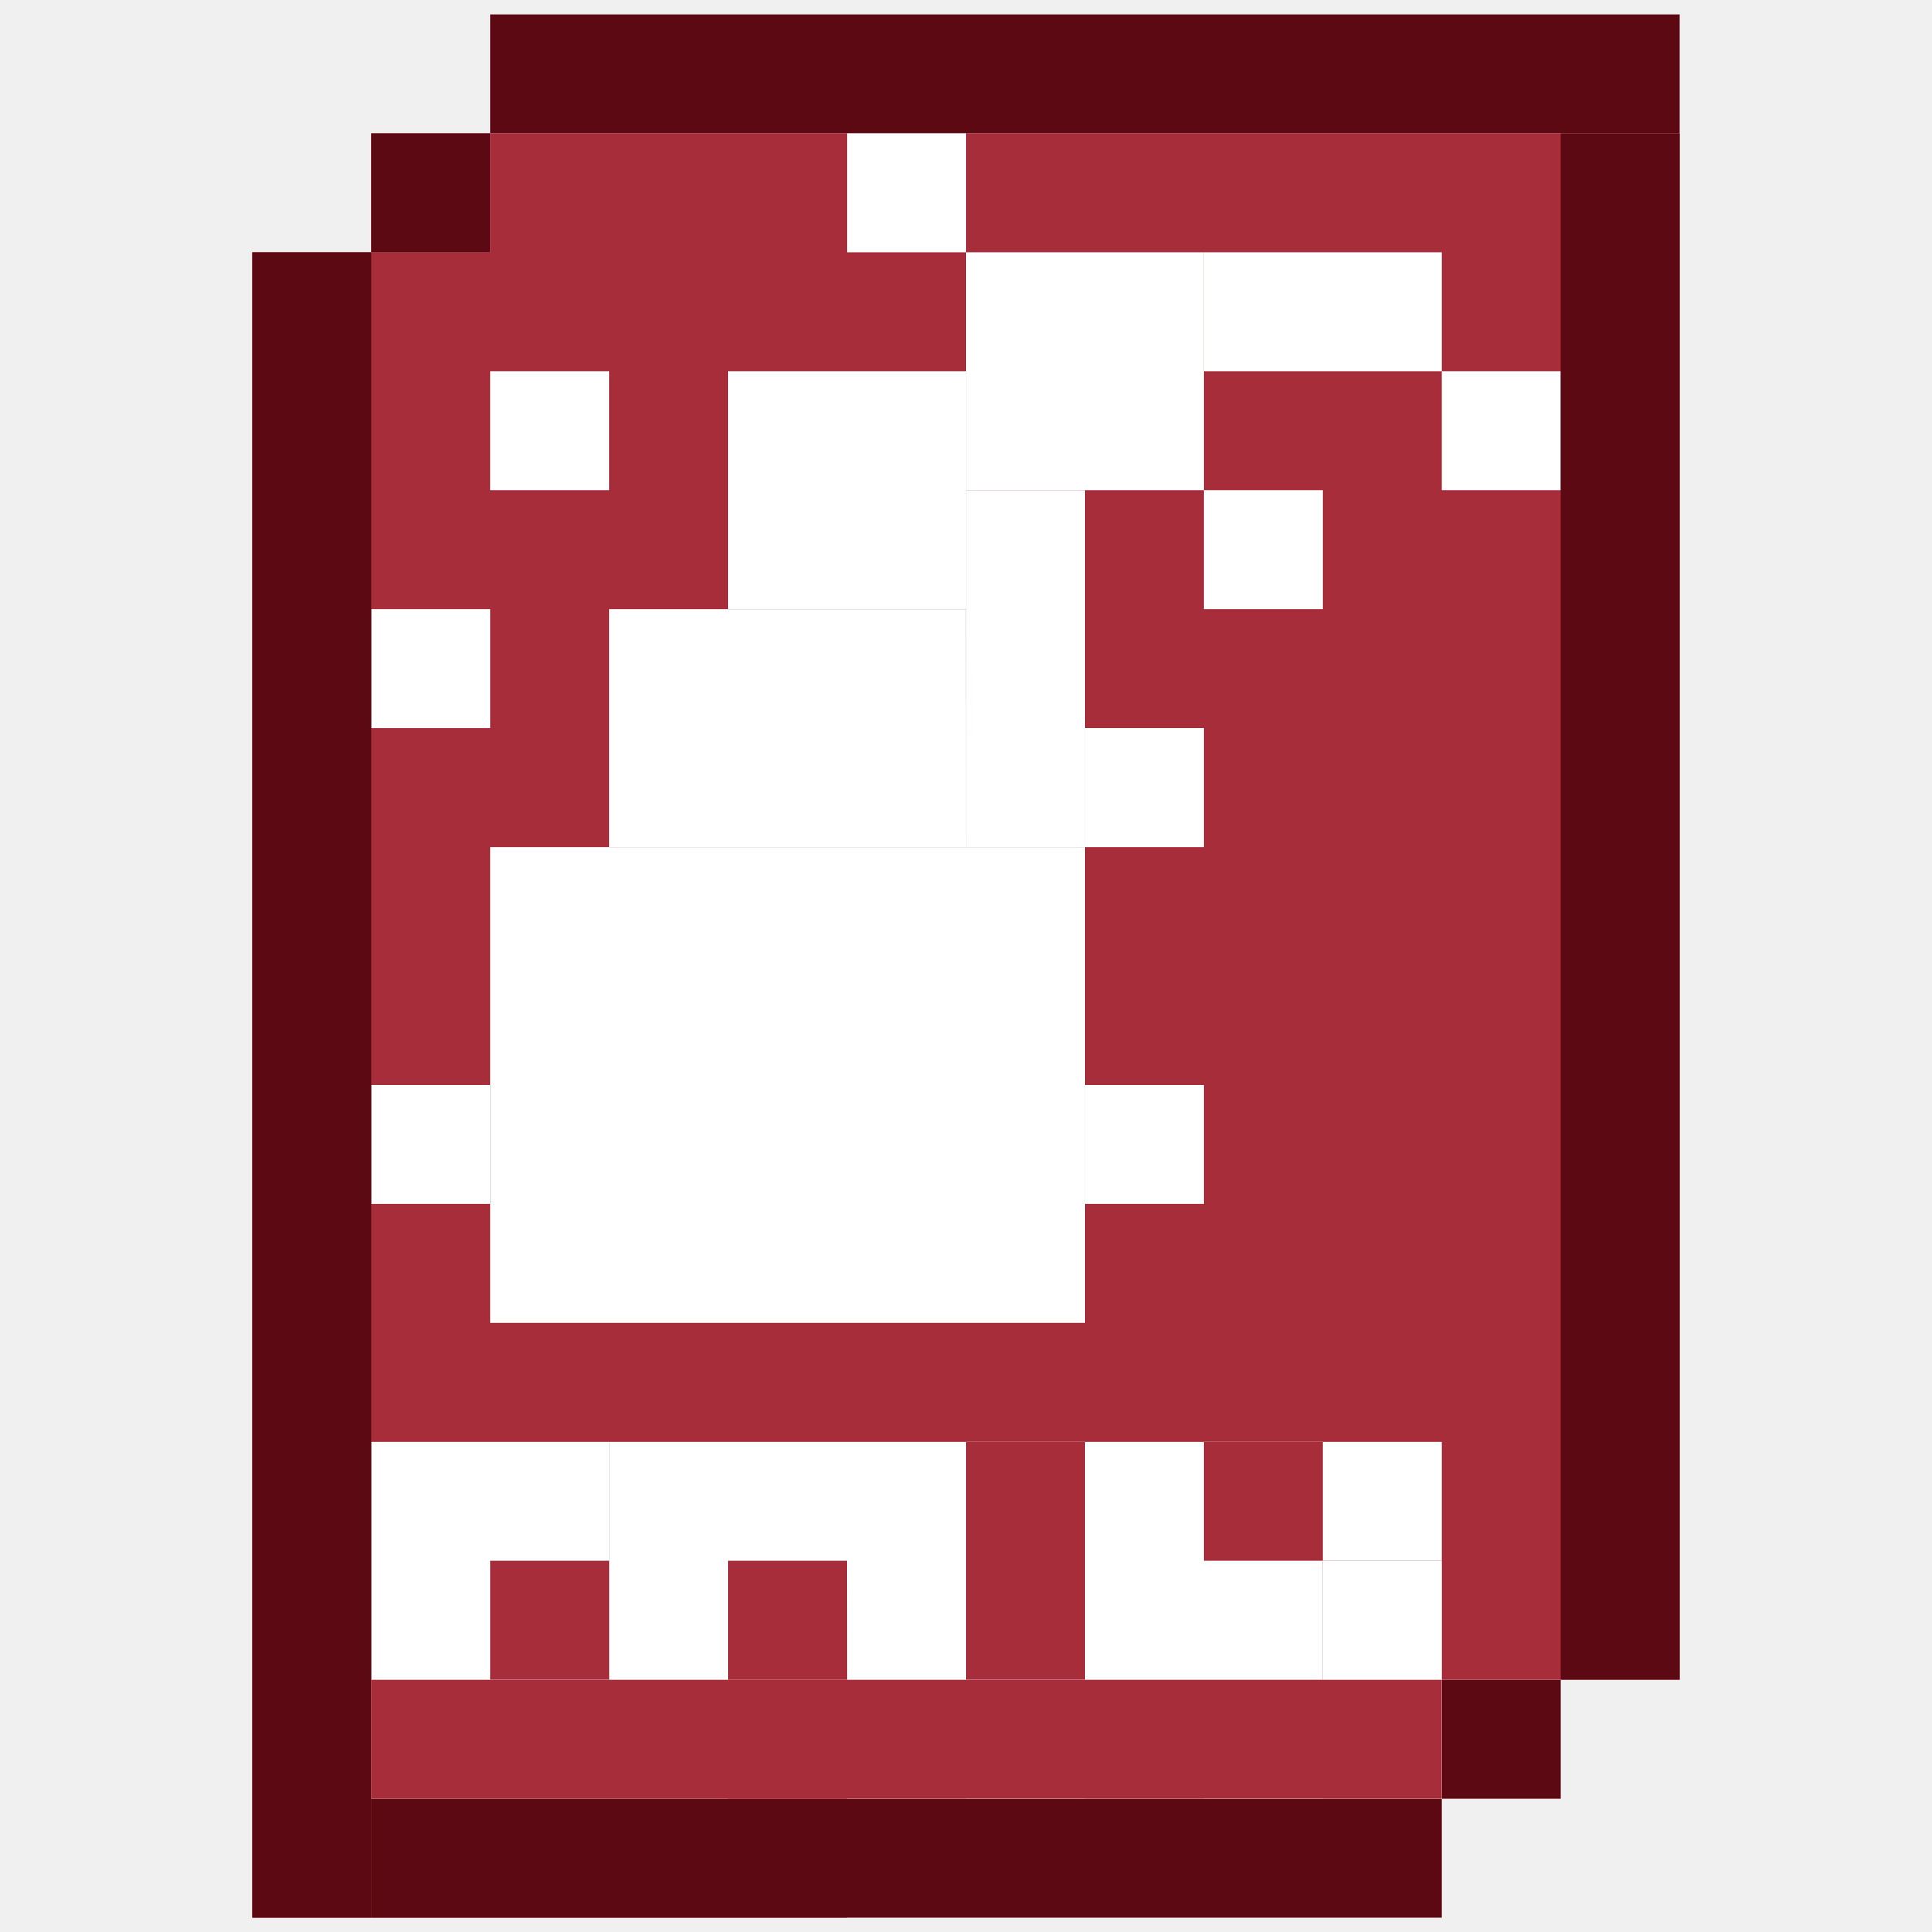
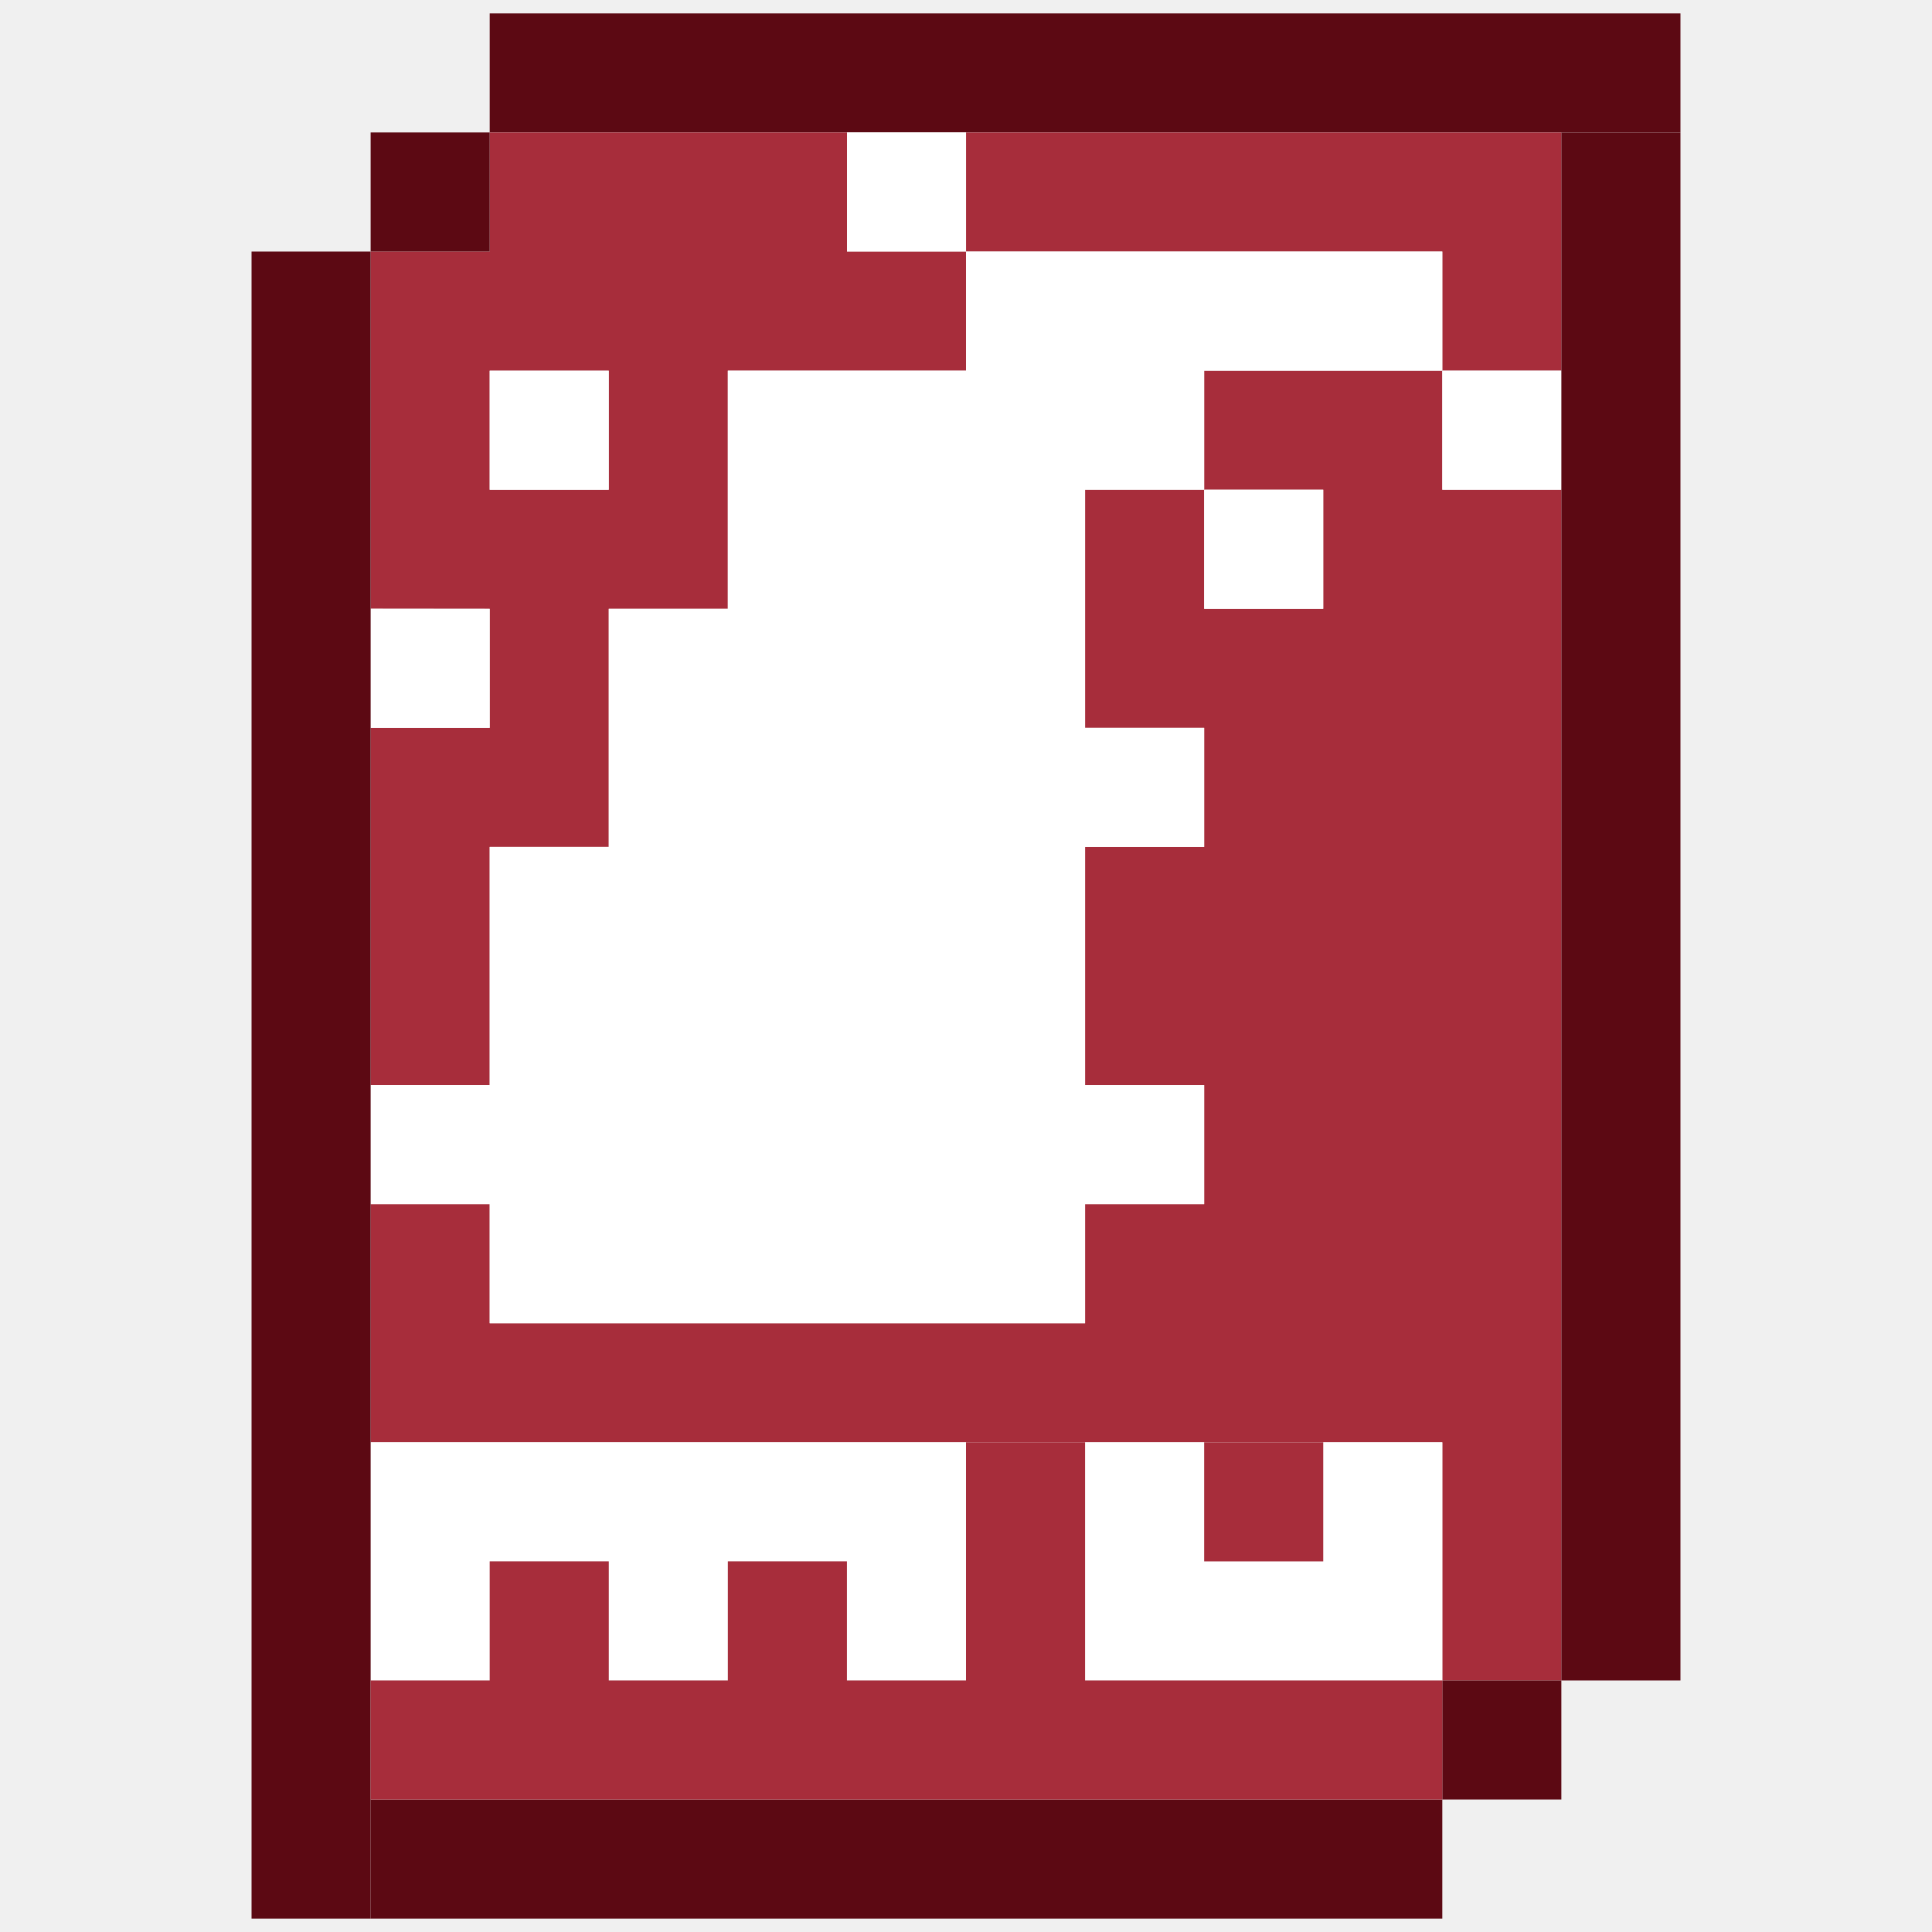
<svg xmlns="http://www.w3.org/2000/svg" width="16px" height="16px" viewBox="0 0 16 16" version="1.1" id="SVGRoot">
  <defs id="defs4543" />
  <g id="layer1">
-     <g id="g5967" transform="translate(-0.0446767,-0.03867472)">
-       <path id="path510" style="fill:#5c0913;fill-opacity:1;fill-rule:nonzero;stroke:none;stroke-width:0.109" d="M 4.104,1.143 H 13.955 V 0.158 H 4.104 Z" />
-       <path id="path512" style="fill:#b22324;fill-opacity:1;fill-rule:nonzero;stroke:none;stroke-width:0.109" d="M 4.104,1.143 H 3.119 V 2.128 H 4.104 Z" />
-       <path id="path514" style="fill:#a72d3b;fill-opacity:1;fill-rule:nonzero;stroke:none;stroke-width:0.109" d="M 7.06,15.92 H 2.134 V 2.128 h 4.926 z" />
-       <path id="path516" style="fill:#5c0913;fill-opacity:1;fill-rule:nonzero;stroke:none;stroke-width:0.109" d="M 11.985,15.92 H 3.119 v -0.985 h 8.866 z" />
-       <path id="path518" style="fill:#a72d3b;fill-opacity:1;fill-rule:nonzero;stroke:none;stroke-width:0.109" d="M 13.955,13.949 H 4.104 V 1.143 h 9.851 z" />
-       <path id="path520" style="fill:#5c0913;fill-opacity:1;fill-rule:nonzero;stroke:none;stroke-width:0.109" d="m 12.97,14.935 h -0.985 v -0.985 h 0.985 z" />
-       <path id="path522" style="fill:#ffffff;fill-opacity:1;fill-rule:nonzero;stroke:none;stroke-width:0.109" d="M 4.104,7.054 H 9.03 V 10.994 H 4.104 Z" />
-       <path id="path524" style="fill:#ffffff;fill-opacity:1;fill-rule:nonzero;stroke:none;stroke-width:0.109" d="M 8.045,7.054 H 5.089 V 5.083 h 2.955 z" />
-       <path id="path526" style="fill:#ffffff;fill-opacity:1;fill-rule:nonzero;stroke:none;stroke-width:0.109" d="m 11.985,4.098 h 0.985 V 3.113 h -0.985 z" />
-       <path id="path528" style="fill:#ffffff;fill-opacity:1;fill-rule:nonzero;stroke:none;stroke-width:0.109" d="m 10.015,3.113 h 1.97 V 2.128 h -1.97 z" />
-       <path id="path530" style="fill:#ffffff;fill-opacity:1;fill-rule:nonzero;stroke:none;stroke-width:0.109" d="M 10.015,4.098 H 8.045 V 2.128 h 1.97 z" />
-       <path id="path532" style="fill:#ffffff;fill-opacity:1;fill-rule:nonzero;stroke:none;stroke-width:0.109" d="M 6.074,5.083 H 8.045 V 3.113 H 6.074 Z" />
-       <path id="path534" style="fill:#ffffff;fill-opacity:1;fill-rule:nonzero;stroke:none;stroke-width:0.109" d="M 8.045,4.098 H 9.03 V 7.054 H 8.045 Z" />
-       <path id="path536" style="fill:#ffffff;fill-opacity:1;fill-rule:nonzero;stroke:none;stroke-width:0.109" d="M 5.089,14.935 H 3.119 v -2.955 h 1.97 z" />
-       <path id="path538" style="fill:#ffffff;fill-opacity:1;fill-rule:nonzero;stroke:none;stroke-width:0.109" d="M 11.985,14.935 H 5.089 v -2.955 h 6.896 z" />
-       <path id="path540" style="fill:#ffffff;fill-opacity:1;fill-rule:nonzero;stroke:none;stroke-width:0.109" d="M 9.03,14.935 H 8.045 v -2.955 h 0.985 z" />
-       <path id="path542" style="fill:#ffffff;fill-opacity:1;fill-rule:nonzero;stroke:none;stroke-width:0.109" d="m 11,14.935 h -0.985 v -2.955 h 0.985 z" />
-       <path id="path544" style="fill:#ffffff;fill-opacity:1;fill-rule:nonzero;stroke:none;stroke-width:0.109" d="M 9.03,10.009 H 10.015 V 9.024 H 9.03 Z" />
-       <path id="path546" style="fill:#ffffff;fill-opacity:1;fill-rule:nonzero;stroke:none;stroke-width:0.109" d="M 3.119,6.068 H 4.104 V 5.083 H 3.119 Z" />
-       <path id="path548" style="fill:#ffffff;fill-opacity:1;fill-rule:nonzero;stroke:none;stroke-width:0.109" d="M 5.089,4.098 H 4.104 V 3.113 h 0.985 z" />
-       <path id="path550" style="fill:#ffffff;fill-opacity:1;fill-rule:nonzero;stroke:none;stroke-width:0.109" d="M 8.045,2.128 H 7.06 V 1.143 h 0.985 z" />
-       <path id="path552" style="fill:#ffffff;fill-opacity:1;fill-rule:nonzero;stroke:none;stroke-width:0.109" d="M 11,5.083 H 10.015 V 4.098 h 0.985 z" />
-       <path id="path554" style="fill:#ffffff;fill-opacity:1;fill-rule:nonzero;stroke:none;stroke-width:0.109" d="M 9.03,7.054 H 10.015 V 6.068 H 9.03 Z" />
-       <path id="path556" style="fill:#ffffff;fill-opacity:1;fill-rule:nonzero;stroke:none;stroke-width:0.109" d="M 4.104,10.009 H 3.119 V 9.024 H 4.104 Z" />
-       <path id="path558" style="fill:#5c0913;fill-opacity:1;fill-rule:nonzero;stroke:none;stroke-width:0.109" d="M 12.97,1.143 H 13.955 V 13.949 h -0.985 z" />
-       <path id="path560" style="fill:#5c0913;fill-opacity:1;fill-rule:nonzero;stroke:none;stroke-width:0.109" d="M 4.104,2.128 H 3.119 V 1.143 H 4.104 Z" />
-       <path id="path562" style="fill:#5c0913;fill-opacity:1;fill-rule:nonzero;stroke:none;stroke-width:0.109" d="M 3.119,15.92 H 2.134 V 2.128 h 0.985 z" />
-       <path id="path564" style="fill:#a72d3b;fill-opacity:1;fill-rule:nonzero;stroke:none;stroke-width:0.109" d="M 5.089,13.949 H 4.104 v -0.985 h 0.985 z" />
-       <path id="path566" style="fill:#a72d3b;fill-opacity:1;fill-rule:nonzero;stroke:none;stroke-width:0.109" d="M 7.06,13.949 H 6.074 v -0.985 h 0.985 z" />
-       <path id="path568" style="fill:#a72d3b;fill-opacity:1;fill-rule:nonzero;stroke:none;stroke-width:0.109" d="M 9.03,13.949 H 8.045 v -1.97 h 0.985 z" />
-       <path id="path570" style="fill:#a72d3b;fill-opacity:1;fill-rule:nonzero;stroke:none;stroke-width:0.109" d="m 11.985,13.949 h -0.985 v -0.985 h 0.985 z" />
-       <path id="path572" style="fill:#a72d3b;fill-opacity:1;fill-rule:nonzero;stroke:none;stroke-width:0.109" d="M 7.06,14.935 H 6.074 v -0.985 h 0.985 z" />
-       <path id="path574" style="fill:#a72d3b;fill-opacity:1;fill-rule:nonzero;stroke:none;stroke-width:0.109" d="M 11.985,14.935 H 3.119 v -0.985 h 8.866 z" />
-       <path id="path576" style="fill:#a72d3b;fill-opacity:1;fill-rule:nonzero;stroke:none;stroke-width:0.109" d="m 11,12.964 h -0.985 v -0.985 h 0.985 z" />
-       <path id="path578" style="fill:#ffffff;fill-opacity:1;fill-rule:nonzero;stroke:none;stroke-width:0.109" d="m 11,13.949 h 0.985 v -0.985 h -0.985 z" />
+     <g id="g6079" transform="translate(0.610405,0.01873955)">
+       <g transform="matrix(0.10957,0,0,-0.10957,3.445074,1.07835)" id="g302">
+         <path id="path304" style="fill:#5c0913;fill-opacity:1;fill-rule:nonzero;stroke:none" d="m 0,0 h 27 9 45 9 V 9 H 0 Z" />
+       </g>
+       <path id="path306" style="fill:#a72d3b;fill-opacity:1;fill-rule:nonzero;stroke:none;stroke-width:0.11" d="M 3.445,3.051 H 4.431 V 4.037 H 3.445 Z m 0,1.972 V 6.009 H 2.459 V 8.967 H 3.445 V 6.995 H 4.431 V 5.023 h 0.986 V 3.051 H 7.39 V 2.064 h -0.986 v -0.986 H 3.445 v 0.986 H 2.459 v 2.958 z" />
+       <g transform="matrix(0.10957,0,0,-0.10957,9.361855,14.88417)" id="g308">
+         <path id="path310" style="fill:#5c0913;fill-opacity:1;fill-rule:nonzero;stroke:none" d="m 0,0 h -9 -9 -9 -9 -9 -18 v -9 h 36 45 V 0 H 9 Z" />
+       </g>
+       <g transform="matrix(0.10957,0,0,-0.10957,9.361855,2.06448)" id="g312">
+         <path id="path314" style="fill:#a72d3b;fill-opacity:1;fill-rule:nonzero;stroke:none" d="m 0,0 h 18 v -9 h 9 V 9 H -18 V 0 Z" />
+       </g>
+       <g transform="matrix(0.10957,0,0,-0.10957,11.33412,4.03674)" id="g316">
+         <path id="path318" style="fill:#a72d3b;fill-opacity:1;fill-rule:nonzero;stroke:none" d="M 0,0 V 9 H -18 V 0 h 9 v -9 h -9 v 9 h -9 v -18 h 9 v -9 h -9 v -18 h 9 v -9 h -9 v -9 h -45 v 9 h -9 v -18 h 18 27 9 9 9 9 v -9 -9 H 9 V 0 Z" />
+       </g>
+       <path id="path320" style="fill:#5c0913;fill-opacity:1;fill-rule:nonzero;stroke:none;stroke-width:0.11" d="m 11.334,14.884 h 0.986 v -0.986 h -0.986 z" />
+       <path id="path322" style="fill:#ffffff;fill-opacity:1;fill-rule:nonzero;stroke:none;stroke-width:0.11" d="m 11.334,4.037 h 0.986 V 3.051 h -0.986 z" />
+       <g transform="matrix(0.10957,0,0,-0.10957,9.361855,2.06448)" id="g324">
+         <path id="path326" style="fill:#ffffff;fill-opacity:1;fill-rule:nonzero;stroke:none" d="m 0,0 h -18 v -9 h -18 v -18 h -9 v -18 h -9 v -18 h -9 v -9 h 9 v -9 h 45 v 9 h 9 v 9 h -9 v 18 h 9 v 9 h -9 v 18 h 9 v 9 h 18 v 9 z" />
+       </g>
+       <g transform="matrix(0.10957,0,0,-0.10957,3.445074,13.89804)" id="g328">
+         <path id="path330" style="fill:#ffffff;fill-opacity:1;fill-rule:nonzero;stroke:none" d="M 0,0 V 9 H 9 V 0 h 9 v 9 h 9 V 0 h 9 V 18 H 9 -9 V 0 Z" />
+       </g>
+       <g transform="matrix(0.10957,0,0,-0.10957,10.34798,13.89804)" id="g332">
+         <path id="path334" style="fill:#ffffff;fill-opacity:1;fill-rule:nonzero;stroke:none" d="m 0,0 h 9 v 9 9 H 0 V 9 h -9 v 9 h -9 V 0 Z" />
+       </g>
+       <path id="path336" style="fill:#ffffff;fill-opacity:1;fill-rule:nonzero;stroke:none;stroke-width:0.11" d="M 3.445,5.023 H 2.459 v 0.986 h 0.986 z" />
+       <path id="path338" style="fill:#ffffff;fill-opacity:1;fill-rule:nonzero;stroke:none;stroke-width:0.11" d="M 4.431,3.051 H 3.445 V 4.037 h 0.986 z" />
+       <path id="path340" style="fill:#ffffff;fill-opacity:1;fill-rule:nonzero;stroke:none;stroke-width:0.11" d="m 7.39,1.078 h -0.986 v 0.986 h 0.986 z" />
+       <path id="path342" style="fill:#ffffff;fill-opacity:1;fill-rule:nonzero;stroke:none;stroke-width:0.11" d="M 10.348,4.037 H 9.362 v 0.986 h 0.986 z" />
+       <g transform="matrix(0.10957,0,0,-0.10957,12.32024,3.05061)" id="g344">
+         <path id="path346" style="fill:#5c0913;fill-opacity:1;fill-rule:nonzero;stroke:none" d="M 0,0 V -9 -99 H 9 V 18 H 0 Z" />
+       </g>
+       <path id="path348" style="fill:#5c0913;fill-opacity:1;fill-rule:nonzero;stroke:none;stroke-width:0.11" d="M 3.445,1.078 H 2.459 v 0.986 h 0.986 z" />
+       <g transform="matrix(0.10957,0,0,-0.10957,2.458944,13.89804)" id="g350">
+         <path id="path352" style="fill:#5c0913;fill-opacity:1;fill-rule:nonzero;stroke:none" d="m 0,0 v 18 18 9 27 9 27 H -9 V -18 h 9 v 9 z" />
+       </g>
+       <g transform="matrix(0.10957,0,0,-0.10957,10.34798,13.89804)" id="g354">
+         <path id="path356" style="fill:#a72d3b;fill-opacity:1;fill-rule:nonzero;stroke:none" d="m 0,0 h -18 v 18 h -9 V 0 h -9 v 9 h -9 V 0 h -9 v 9 h -9 V 0 h -9 v -9 h 18 9 9 9 9 9 9 9 v 9 z" />
+       </g>
+       <path id="path358" style="fill:#a72d3b;fill-opacity:1;fill-rule:nonzero;stroke:none;stroke-width:0.11" d="M 10.348,11.926 H 9.362 v 0.986 h 0.986 z" />
    </g>
  </g>
</svg>
